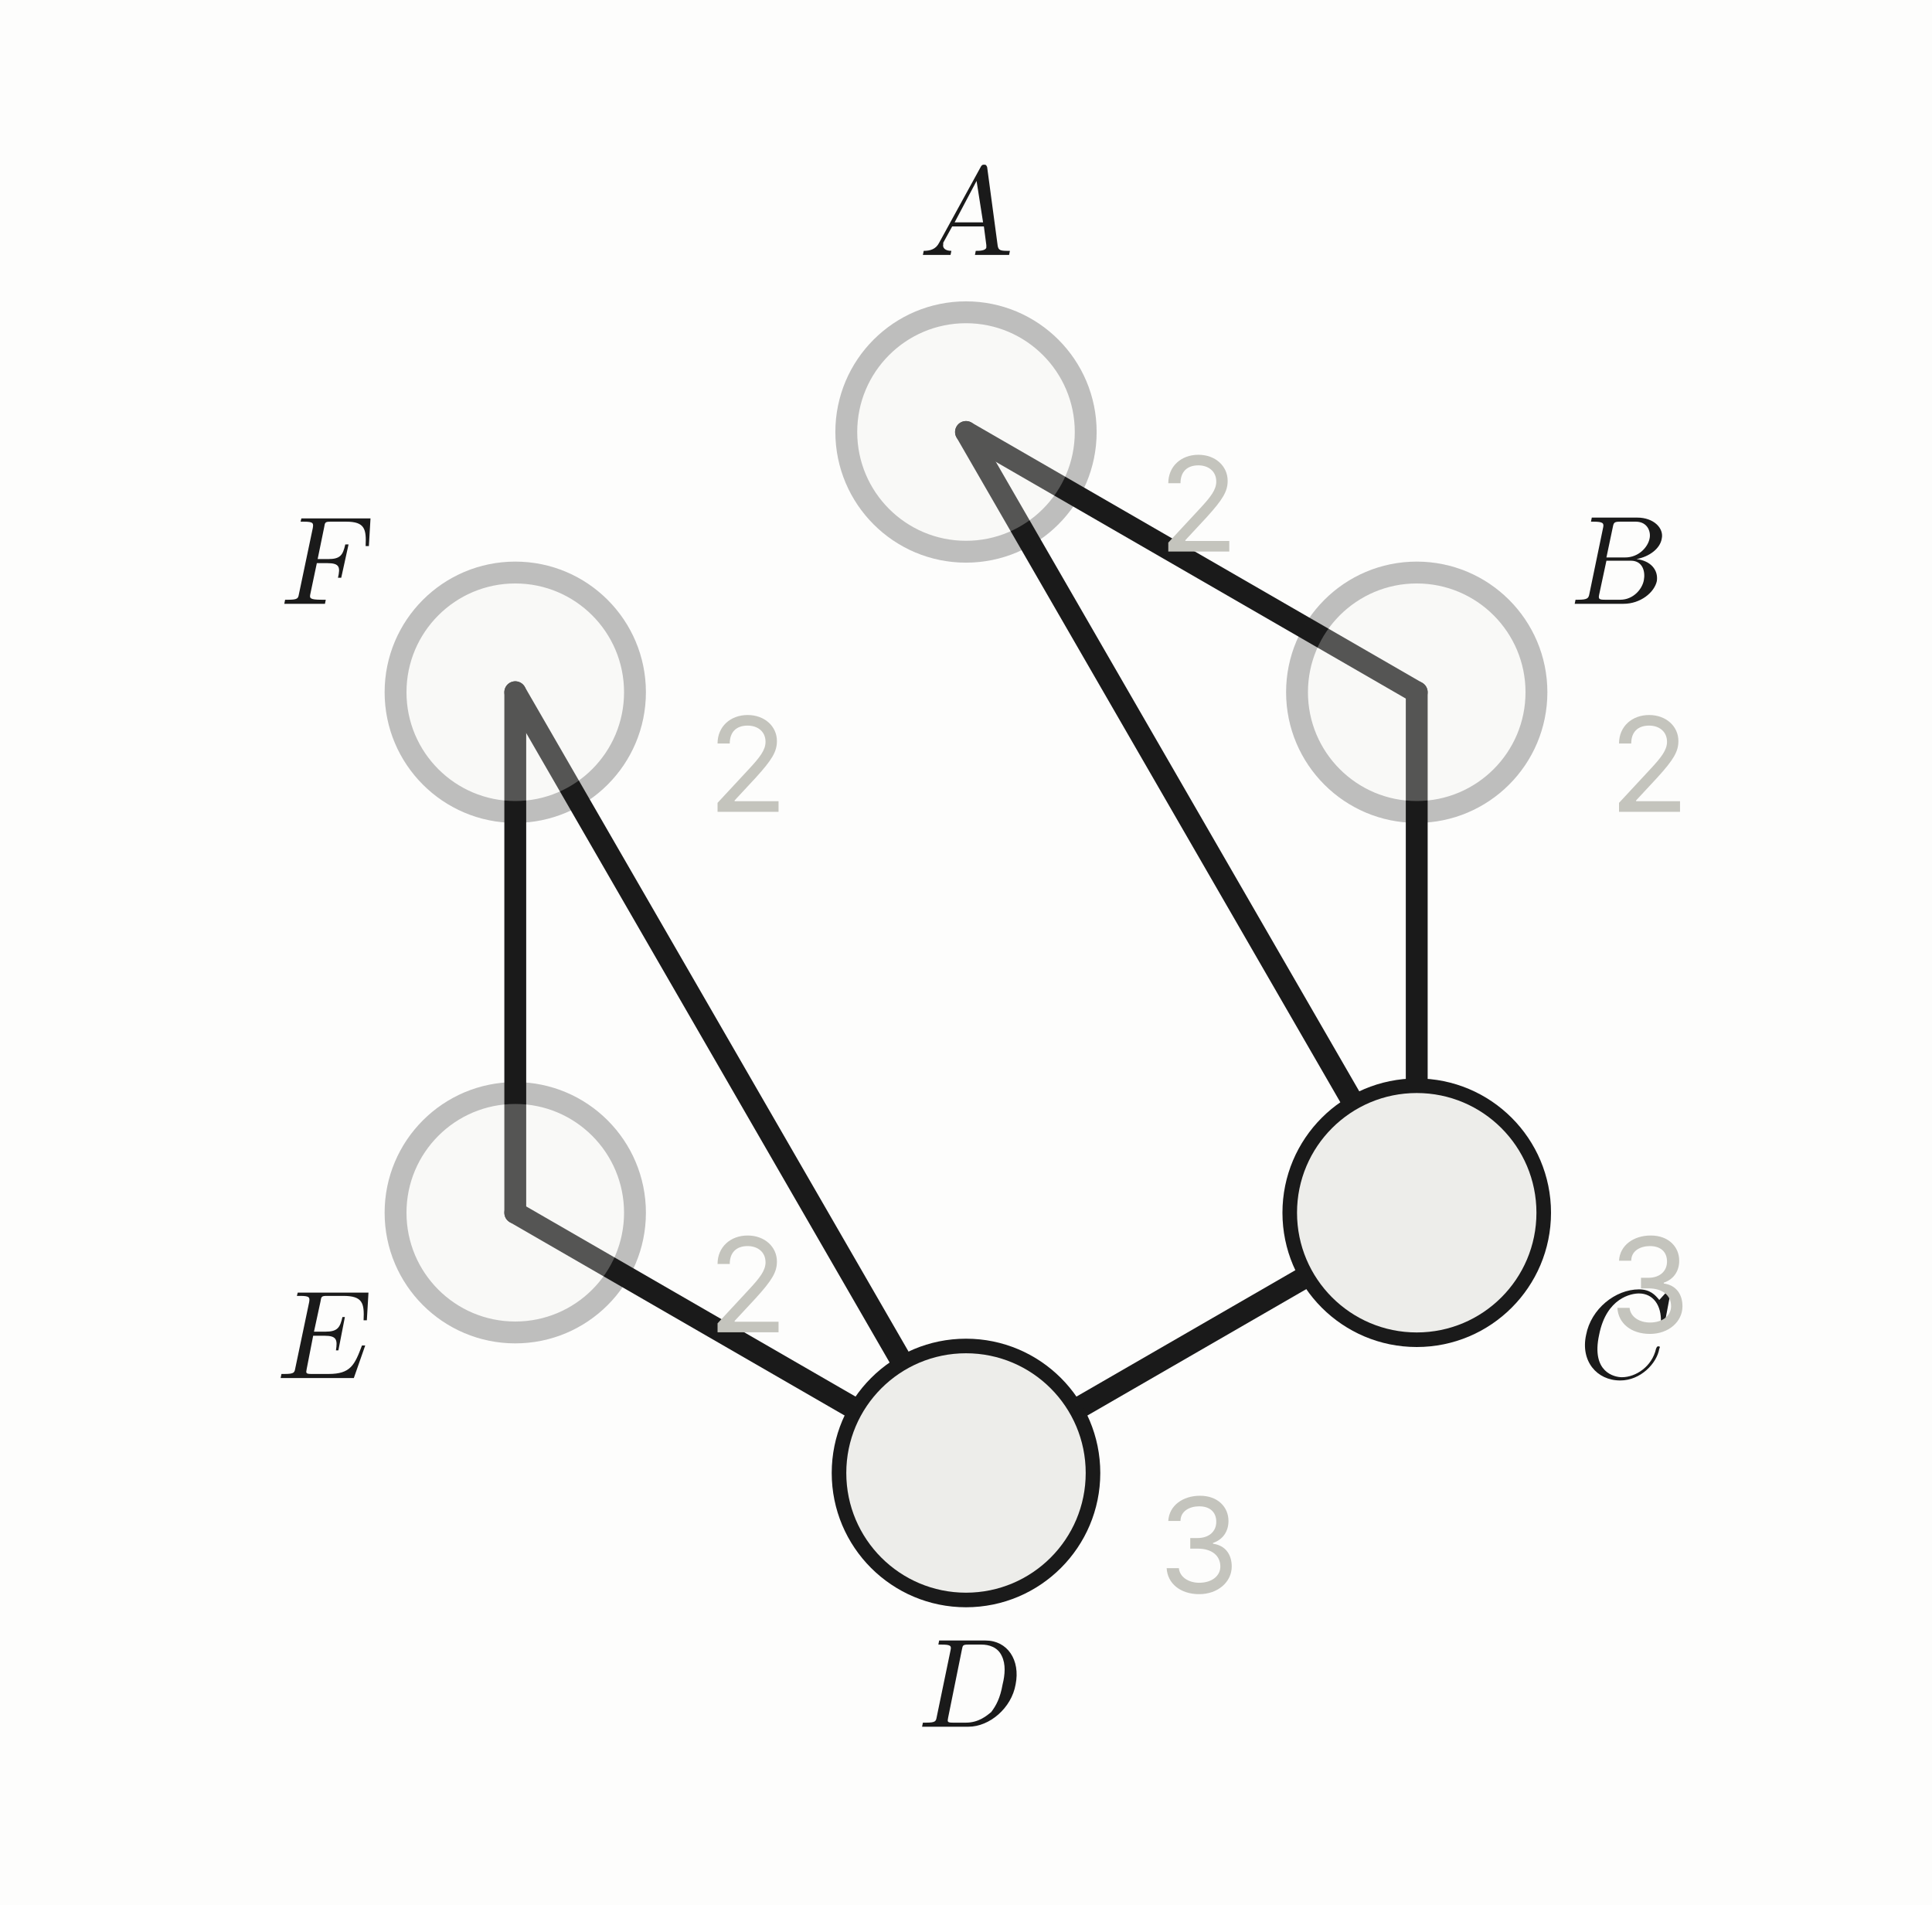
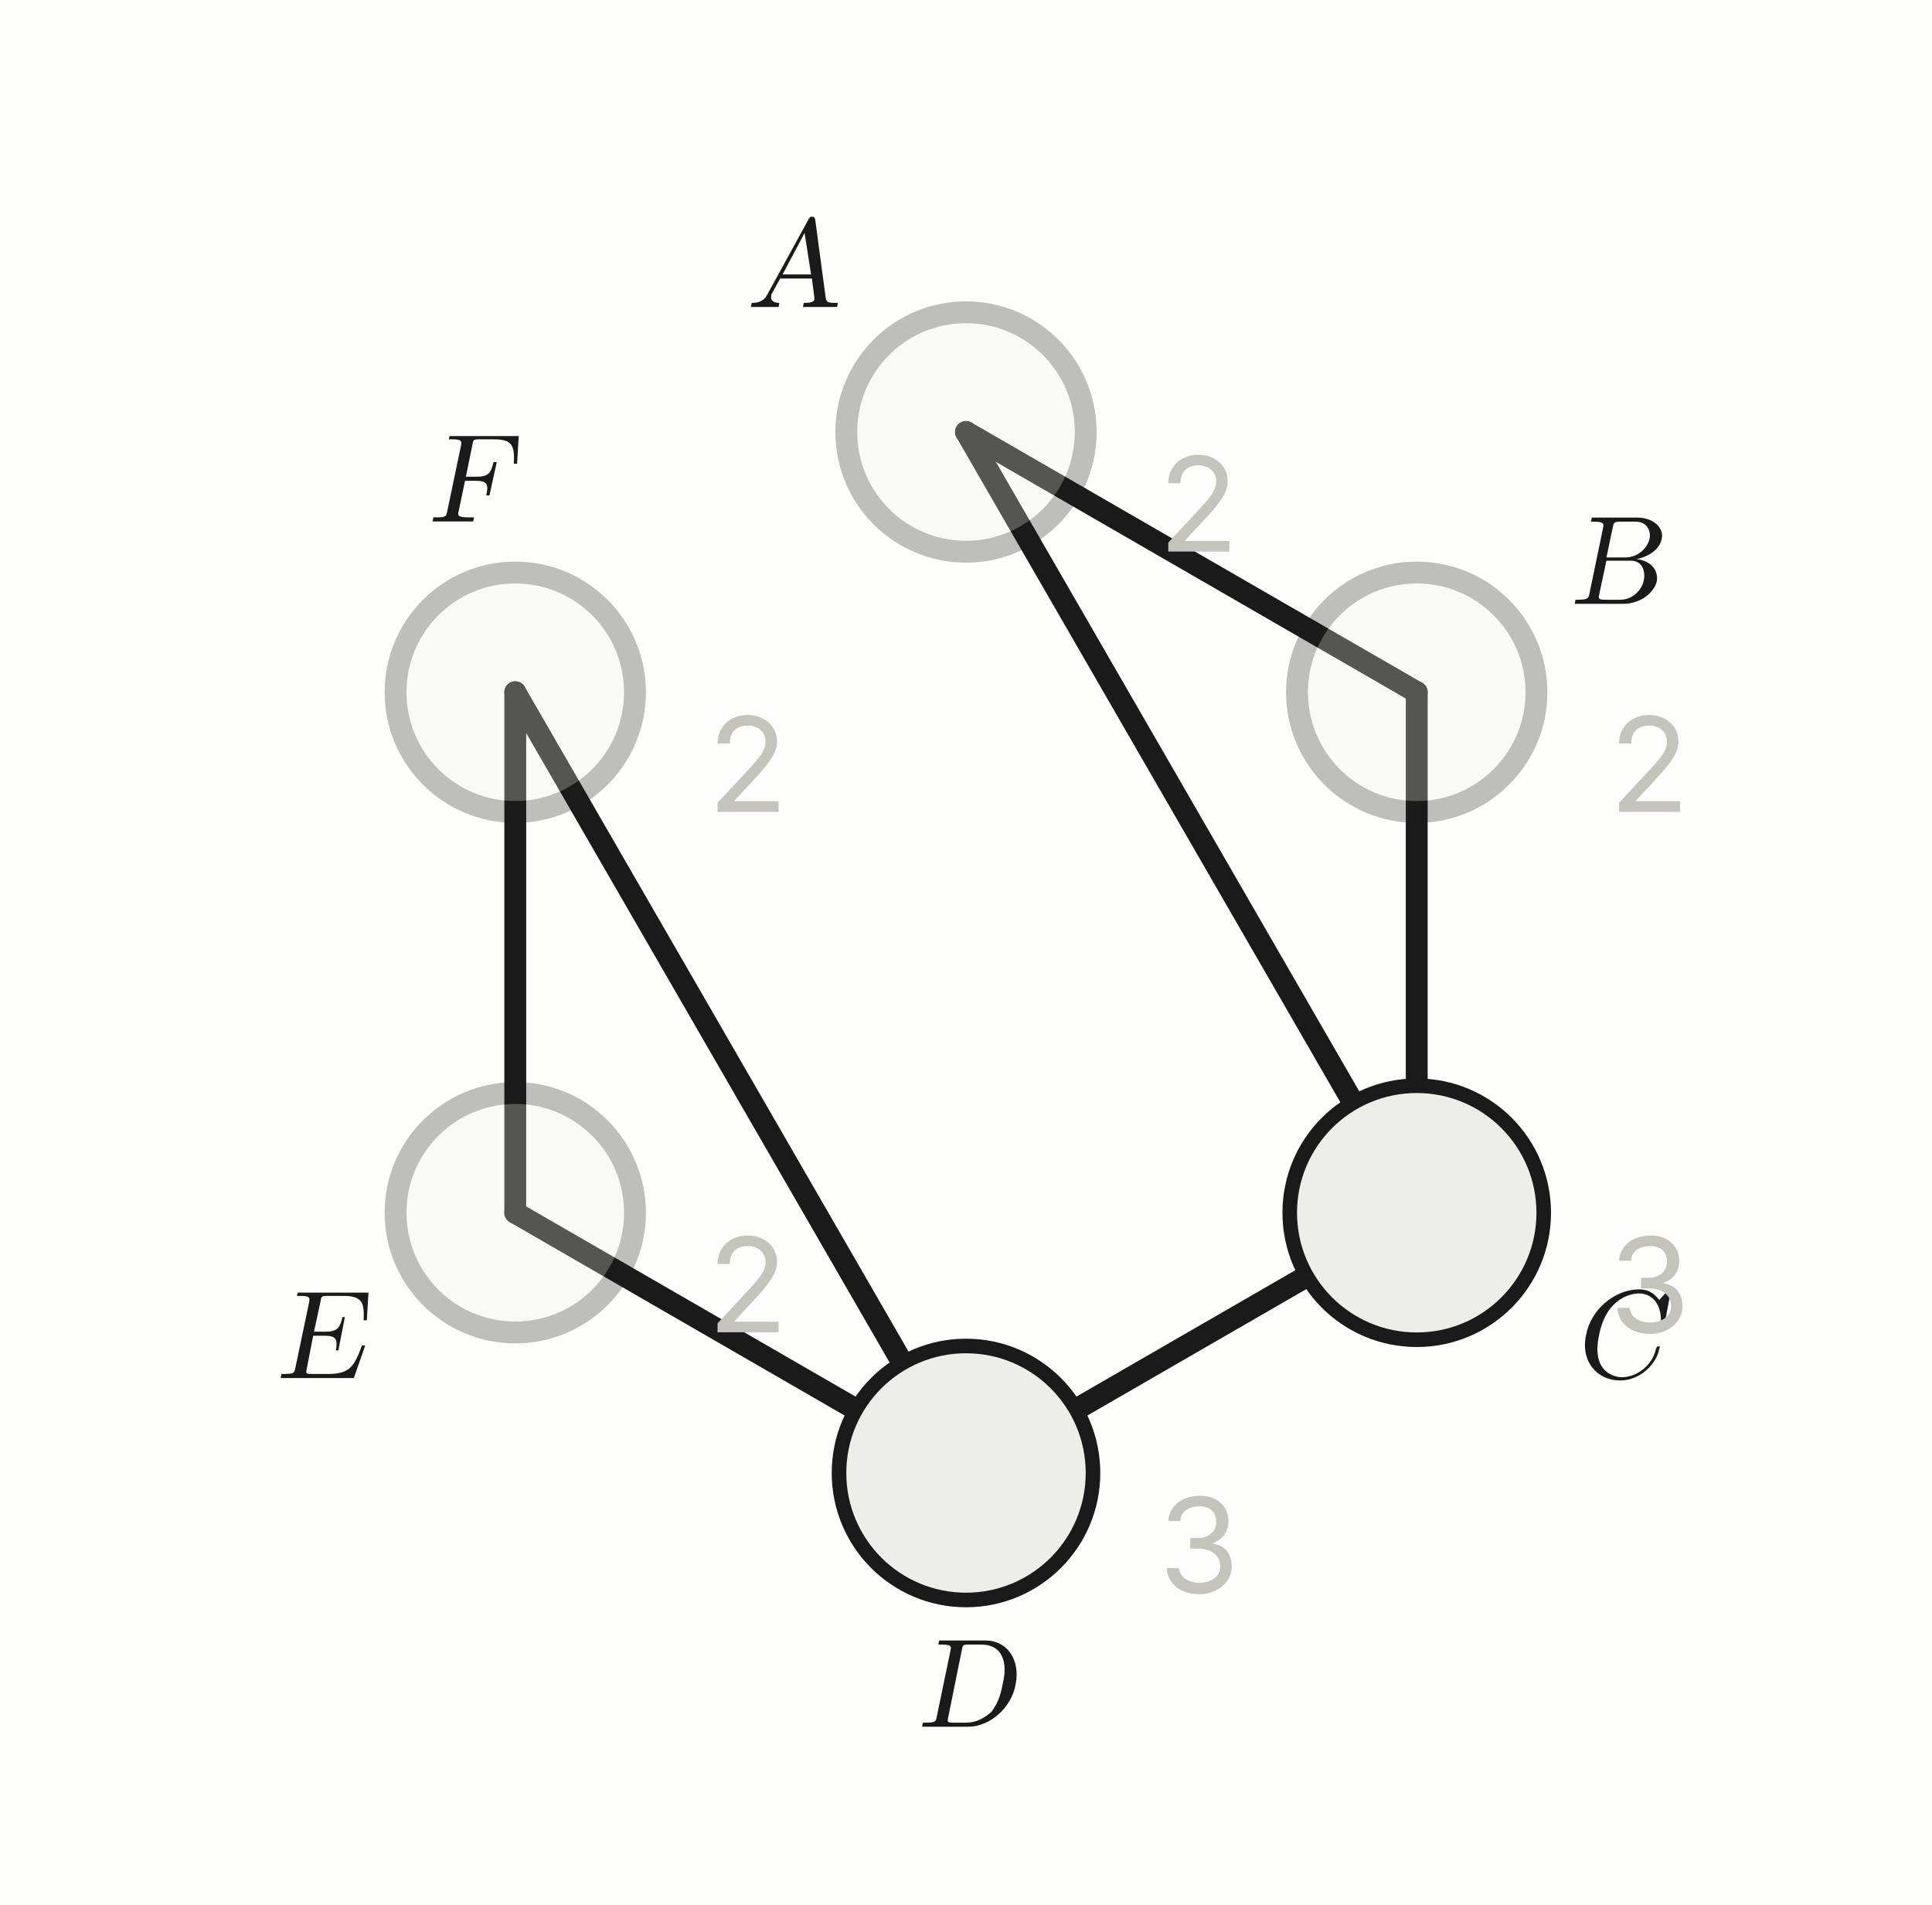
<svg xmlns="http://www.w3.org/2000/svg" viewBox="-18.56 -18.3 37.12 36.6">
  <rect fill="#FDFDFC" height="36.6" width="37.12" x="-18.56" y="-18.3" />
  <defs>
    <pattern height="8" id="cv-pat-1" patternUnits="userSpaceOnUse" width="8">
      <rect fill="#0072B2" height="8" width="8" />
    </pattern>
    <pattern height="8" id="cv-pat-2" patternUnits="userSpaceOnUse" width="8">
      <rect fill="#9ED9F5" height="8" width="8" />
      <line stroke="#3E8BB5" stroke-width="1.2" x1="0" x2="8" y1="8" y2="0" />
      <line stroke="#3E8BB5" stroke-width="1.2" x1="-1" x2="1" y1="1" y2="-1" />
      <line stroke="#3E8BB5" stroke-width="1.2" x1="7" x2="9" y1="9" y2="7" />
    </pattern>
    <pattern height="8" id="cv-pat-3" patternUnits="userSpaceOnUse" width="8">
      <rect fill="#D55E00" height="8" width="8" />
      <line stroke="#8A3D00" stroke-width="1.2" x1="0" x2="8" y1="0" y2="8" />
      <line stroke="#8A3D00" stroke-width="1.2" x1="-1" x2="1" y1="7" y2="9" />
      <line stroke="#8A3D00" stroke-width="1.2" x1="7" x2="9" y1="-1" y2="1" />
    </pattern>
    <pattern height="8" id="cv-pat-4" patternUnits="userSpaceOnUse" width="8">
      <rect fill="#009E73" height="8" width="8" />
      <circle cx="4" cy="4" fill="#006147" r="1.4" />
    </pattern>
    <pattern height="8" id="cv-pat-5" patternUnits="userSpaceOnUse" width="8">
      <rect fill="#E69F00" height="8" width="8" />
      <line stroke="#9A6B00" stroke-width="1.2" x1="0" x2="8" y1="4" y2="4" />
      <line stroke="#9A6B00" stroke-width="1.2" x1="4" x2="4" y1="0" y2="8" />
    </pattern>
    <pattern height="8" id="cv-pat-6" patternUnits="userSpaceOnUse" width="8">
      <rect fill="#CC79A7" height="8" width="8" />
      <line stroke="#8A4E70" stroke-width="1.2" x1="0" x2="8" y1="4" y2="4" />
    </pattern>
    <pattern height="8" id="cv-pat-7" patternUnits="userSpaceOnUse" width="8">
      <rect fill="#F0E442" height="8" width="8" />
      <line stroke="#9C9400" stroke-width="1.2" x1="4" x2="4" y1="0" y2="8" />
    </pattern>
    <pattern height="8" id="cv-pat-8" patternUnits="userSpaceOnUse" width="8">
      <rect fill="#3A3A3A" height="8" width="8" />
      <line stroke="#000000" stroke-width="1.2" x1="0" x2="8" y1="0" y2="8" />
      <line stroke="#000000" stroke-width="1.2" x1="0" x2="8" y1="8" y2="0" />
    </pattern>
  </defs>
  <g class="cv-edge-labels" />
  <g class="cv-edges">
    <path d="M0 -10L8.66 -5" fill="none" stroke="#1A1A1A" stroke-linecap="round" stroke-width="0.42" />
    <path d="M0 -10L8.66 5" fill="none" stroke="#1A1A1A" stroke-linecap="round" stroke-width="0.42" />
    <path d="M8.66 -5L8.66 5" fill="none" stroke="#1A1A1A" stroke-linecap="round" stroke-width="0.42" />
    <path d="M8.66 5L0 10" fill="none" stroke="#1A1A1A" stroke-linecap="round" stroke-width="0.42" />
    <path d="M0 10L-8.66 5" fill="none" stroke="#1A1A1A" stroke-linecap="round" stroke-width="0.42" />
    <path d="M0 10L-8.66 -5" fill="none" stroke="#1A1A1A" stroke-linecap="round" stroke-width="0.42" />
    <path d="M-8.66 5L-8.66 -5" fill="none" stroke="#1A1A1A" stroke-linecap="round" stroke-width="0.42" />
  </g>
  <g class="cv-vertices">
    <circle cx="0" cy="-10" fill="#EDEDEA" opacity="0.28" r="2.3" stroke="#1A1A1A" stroke-width="0.42" />
-     <text dominant-baseline="auto" fill="#1A1A1A" font-family="'KaTeX_Main', 'Latin Modern Math', serif" font-size="2.415" font-style="italic" text-anchor="middle" x="0" y="-13.4">A</text>
+     <text dominant-baseline="auto" fill="#1A1A1A" font-family="'KaTeX_Main', 'Latin Modern Math', serif" font-size="2.415" font-style="italic" text-anchor="end" x="-2.4" y="-12.4">A</text>
    <text fill="#C4C4BD" font-family="'Inter', 'Segoe UI', system-ui, sans-serif" font-size="2.53" text-anchor="start" x="3.7" y="-7.7">2</text>
    <circle cx="8.66" cy="-5" fill="#EDEDEA" opacity="0.28" r="2.3" stroke="#1A1A1A" stroke-width="0.42" />
    <text dominant-baseline="auto" fill="#1A1A1A" font-family="'KaTeX_Main', 'Latin Modern Math', serif" font-size="2.415" font-style="italic" text-anchor="start" x="11.6" y="-6.7">B</text>
    <text fill="#C4C4BD" font-family="'Inter', 'Segoe UI', system-ui, sans-serif" font-size="2.53" text-anchor="start" x="12.36" y="-2.7">2</text>
    <circle cx="8.66" cy="5" fill="#EDEDEA" paint-order="stroke" r="2.3" stroke="#1A1A1A" stroke-width="0.56" />
    <text dominant-baseline="hanging" fill="#1A1A1A" font-family="'KaTeX_Main', 'Latin Modern Math', serif" font-size="2.415" font-style="italic" text-anchor="start" x="11.6" y="6.7">C</text>
    <text fill="#C4C4BD" font-family="'Inter', 'Segoe UI', system-ui, sans-serif" font-size="2.53" text-anchor="start" x="12.36" y="7.3">3</text>
    <circle cx="0" cy="10" fill="#EDEDEA" paint-order="stroke" r="2.3" stroke="#1A1A1A" stroke-width="0.56" />
    <text dominant-baseline="hanging" fill="#1A1A1A" font-family="'KaTeX_Main', 'Latin Modern Math', serif" font-size="2.415" font-style="italic" text-anchor="middle" x="0" y="13.4">D</text>
    <text fill="#C4C4BD" font-family="'Inter', 'Segoe UI', system-ui, sans-serif" font-size="2.53" text-anchor="start" x="3.7" y="12.3">3</text>
    <circle cx="-8.66" cy="5" fill="#EDEDEA" opacity="0.28" r="2.3" stroke="#1A1A1A" stroke-width="0.42" />
    <text dominant-baseline="hanging" fill="#1A1A1A" font-family="'KaTeX_Main', 'Latin Modern Math', serif" font-size="2.415" font-style="italic" text-anchor="end" x="-11.6" y="6.7">E</text>
    <text fill="#C4C4BD" font-family="'Inter', 'Segoe UI', system-ui, sans-serif" font-size="2.53" text-anchor="start" x="-4.96" y="7.3">2</text>
    <circle cx="-8.66" cy="-5" fill="#EDEDEA" opacity="0.28" r="2.3" stroke="#1A1A1A" stroke-width="0.42" />
-     <text dominant-baseline="auto" fill="#1A1A1A" font-family="'KaTeX_Main', 'Latin Modern Math', serif" font-size="2.415" font-style="italic" text-anchor="end" x="-11.6" y="-6.7">F</text>
+     <text dominant-baseline="auto" fill="#1A1A1A" font-family="'KaTeX_Main', 'Latin Modern Math', serif" font-size="2.415" font-style="italic" text-anchor="middle" x="-9.54" y="-8.28">F</text>
    <text fill="#C4C4BD" font-family="'Inter', 'Segoe UI', system-ui, sans-serif" font-size="2.53" text-anchor="start" x="-4.96" y="-2.7">2</text>
  </g>
</svg>
